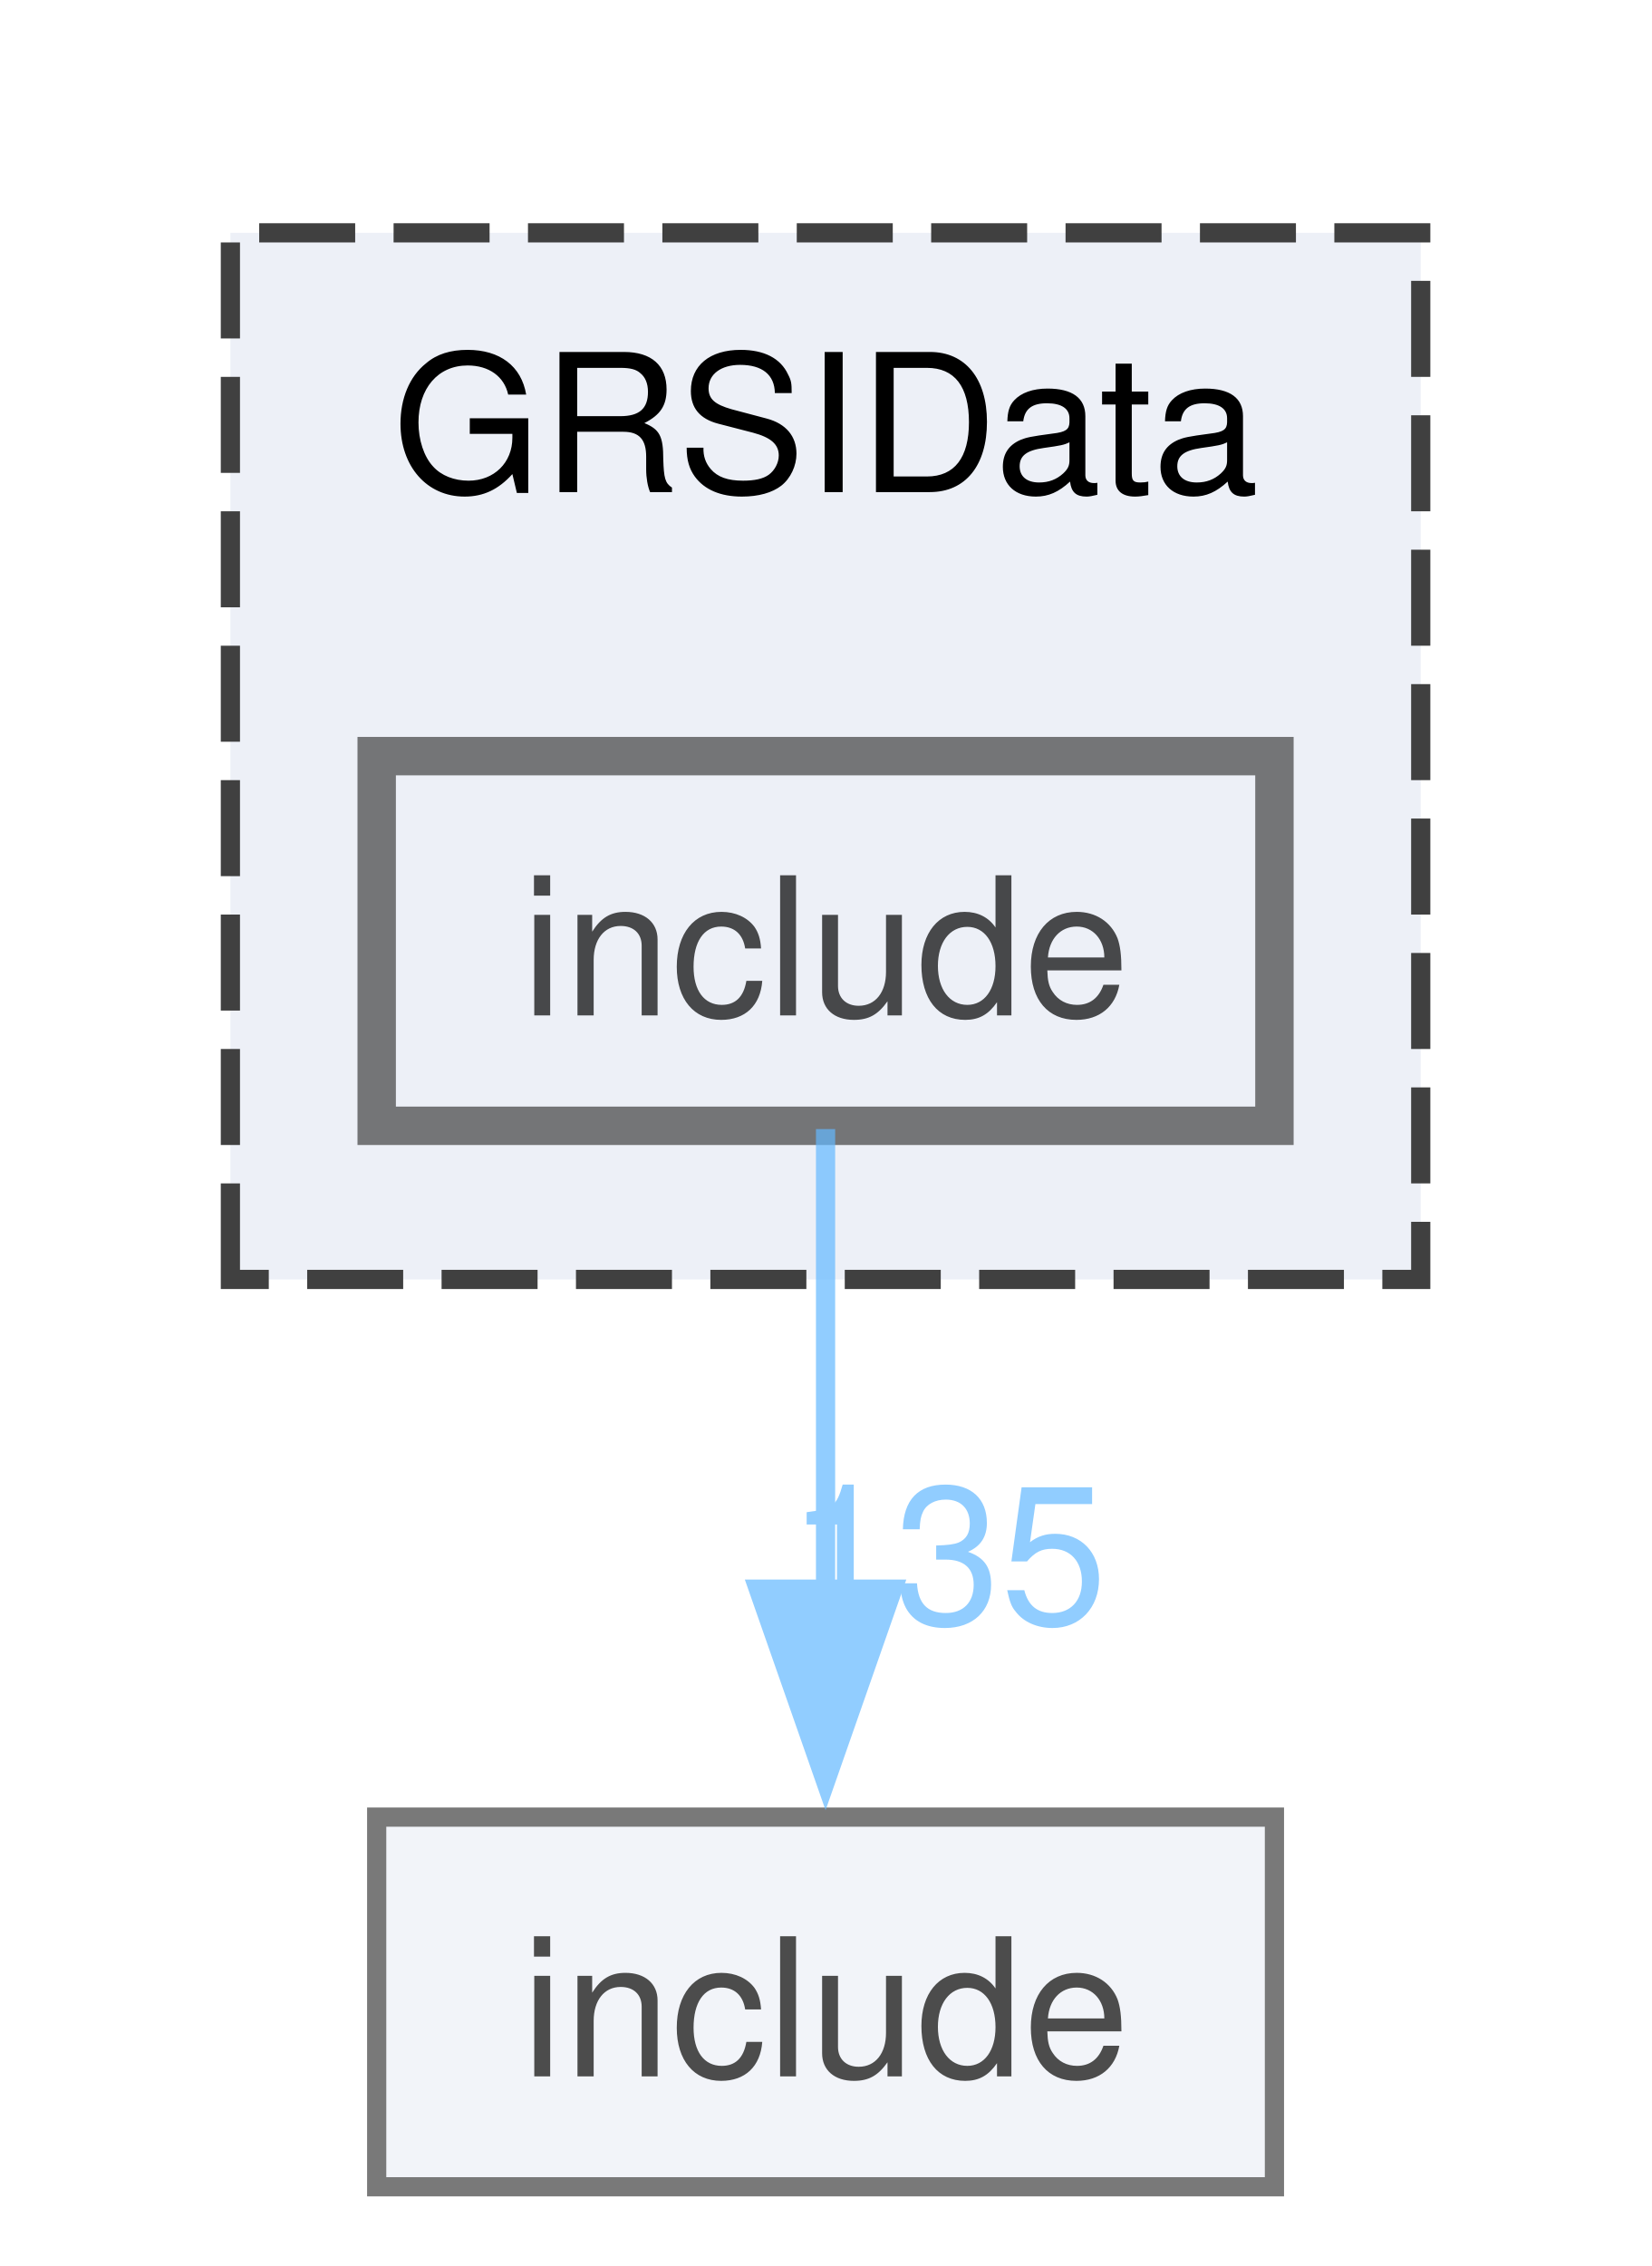
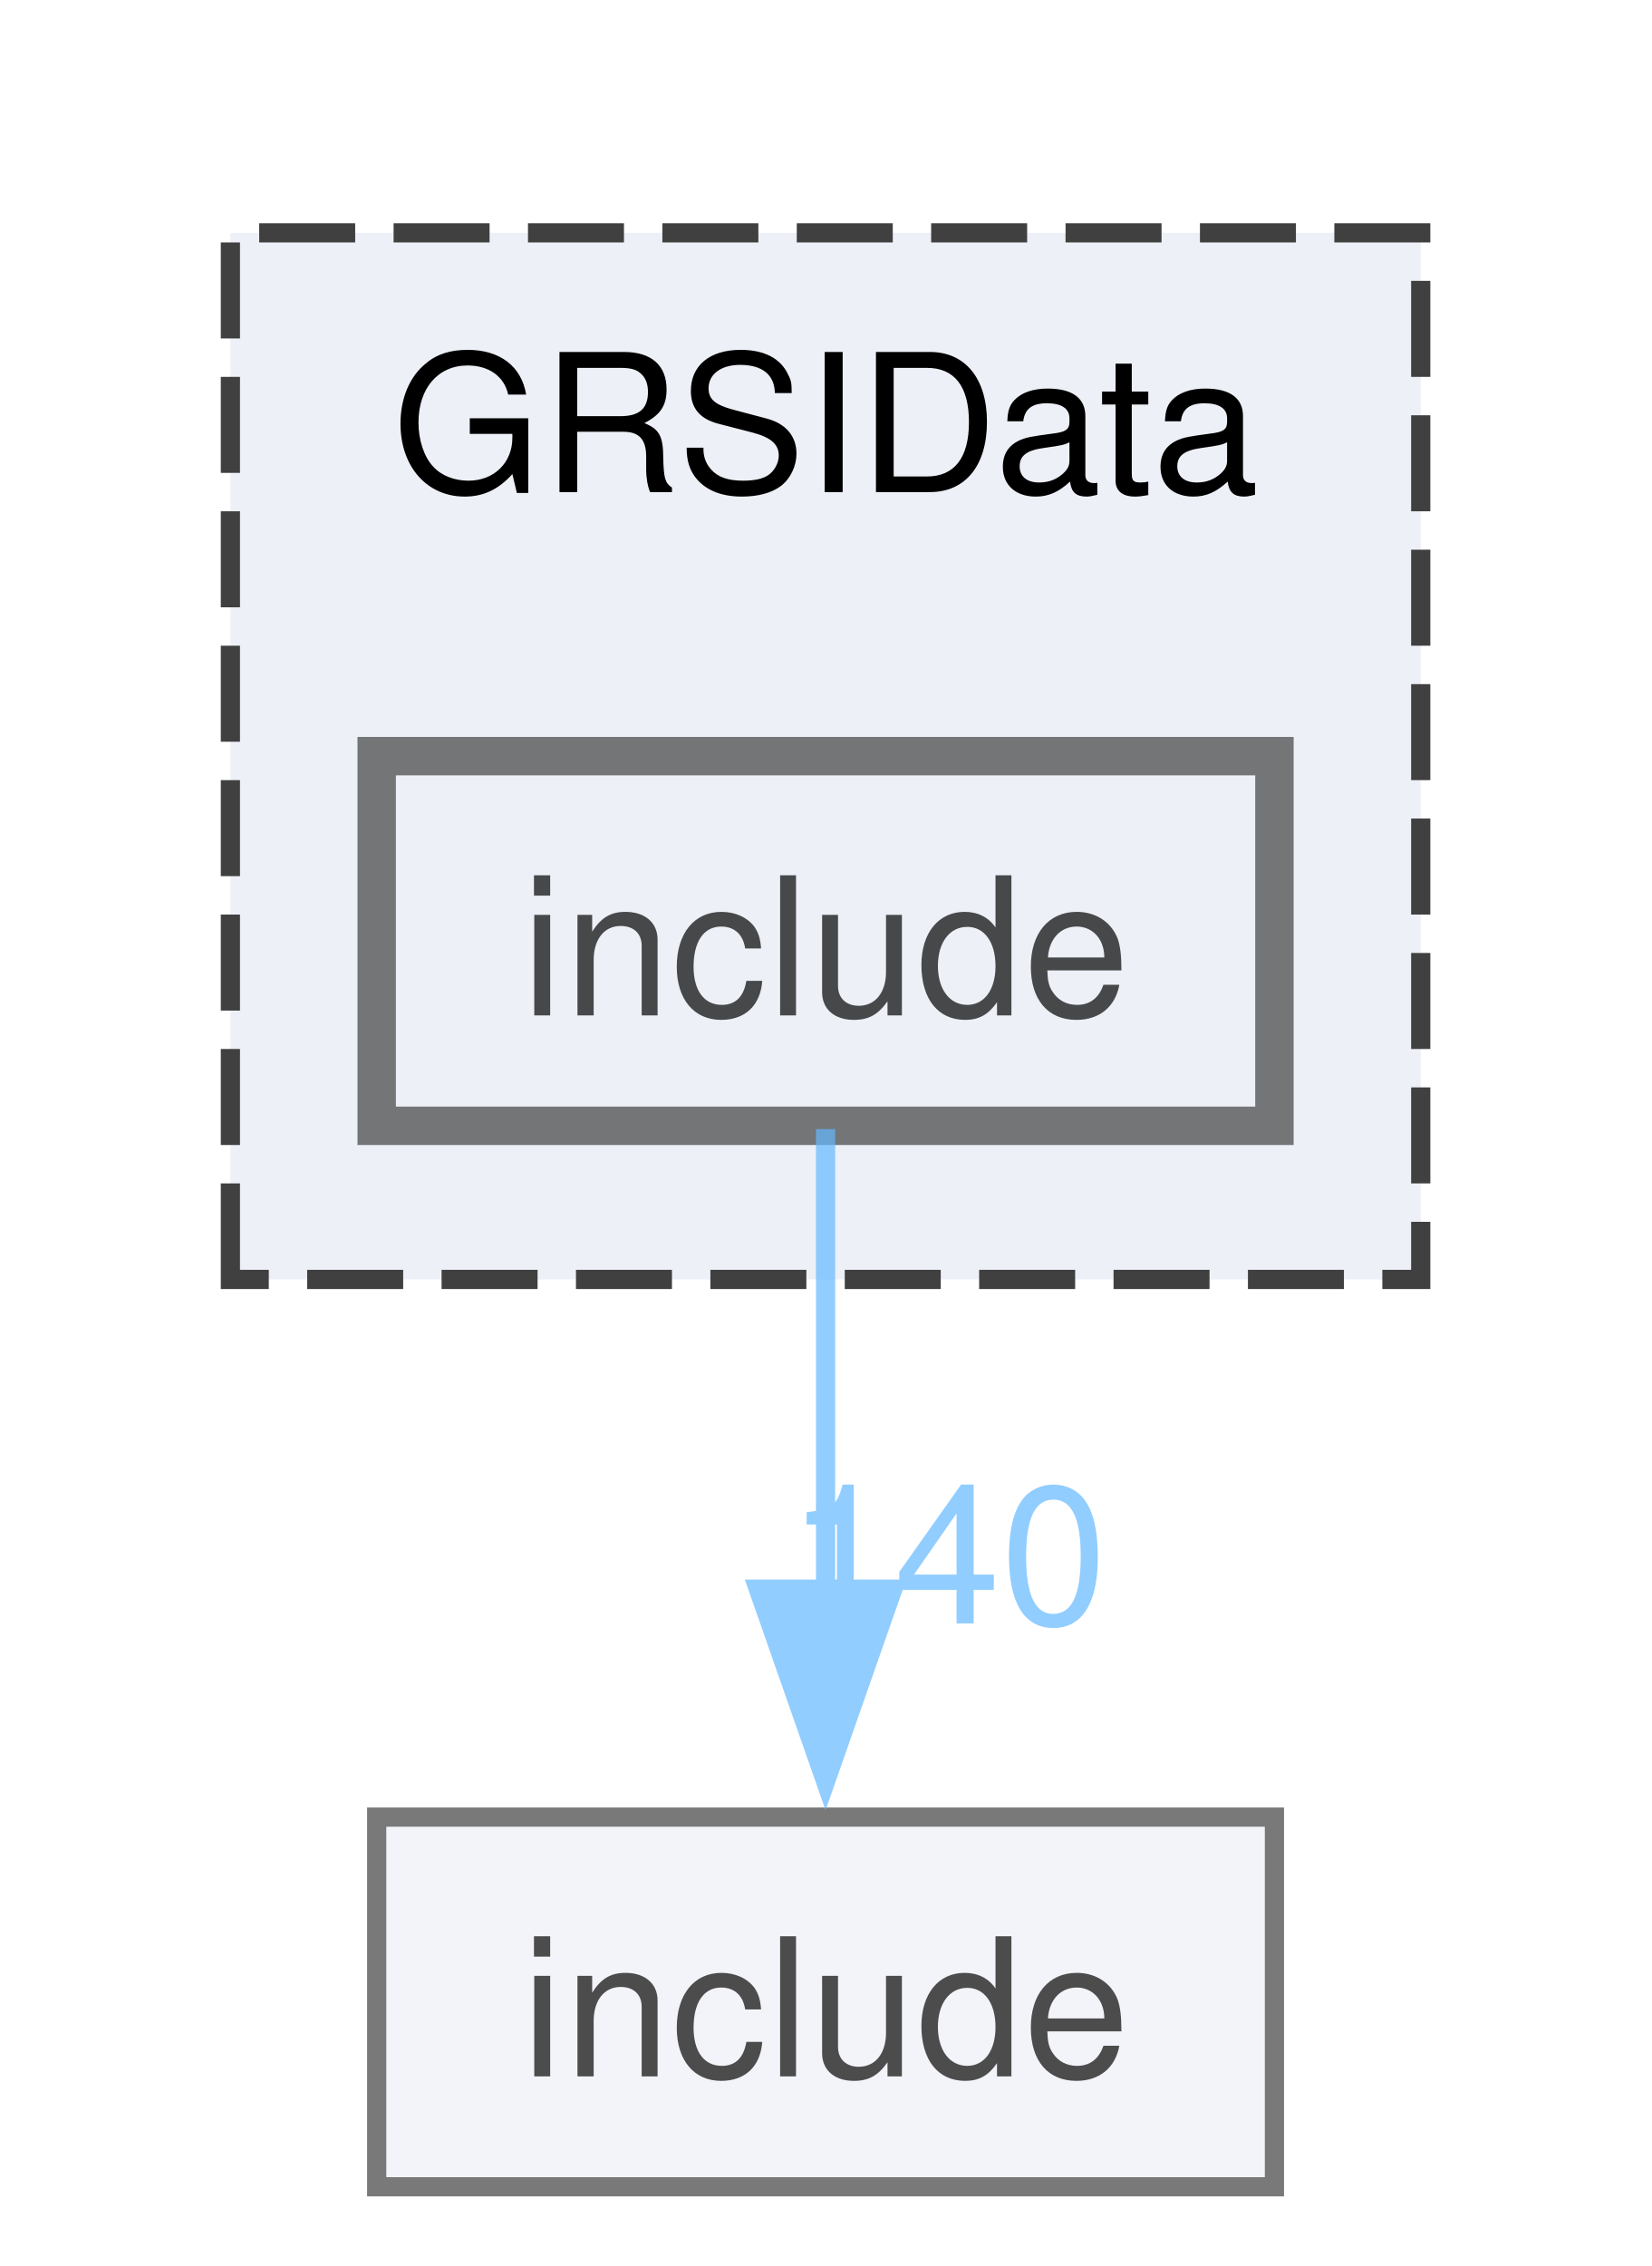
<svg xmlns="http://www.w3.org/2000/svg" xmlns:xlink="http://www.w3.org/1999/xlink" width="86pt" height="118pt" viewBox="0.00 0.00 86.00 117.75">
  <svg id="main" version="1.1" xml:space="preserve">
    <style type="text/css">
.node, .edge {opacity: 0.7;}
.node.selected, .edge.selected {opacity: 1;}
.edge:hover path { stroke: red; }
.edge:hover polygon { stroke: red; fill: red; }
</style>
    <svg id="graph" class="graph">
      <g id="graph0" class="graph" transform="scale(1 1) rotate(0) translate(4 113.75)">
        <g id="clust1" class="cluster">
          <g id="a_clust1">
            <a xlink:href="dir_1d7397b112c23d4eb2fe49dc66ace00a.html" target="_top" xlink:title="GRSIData">
              <polygon fill="#edf0f7" stroke="#404040" stroke-dasharray="5,2" points="8,-47.25 8,-101.75 70,-101.75 70,-47.25 8,-47.25" />
              <text text-anchor="middle" x="39" y="-88.25" font-family="Helvetica,sans-Serif" font-size="10.00">GRSIData</text>
            </a>
          </g>
        </g>
        <g id="node1" class="node">
          <g id="a_node1">
            <a xlink:href="dir_c355ed69a9ff804c1251ec805b2844ab.html" target="_top" xlink:title="include">
              <polygon fill="#edf0f7" stroke="#404040" stroke-width="2" points="62.38,-74.5 15.62,-74.5 15.62,-55.25 62.38,-55.25 62.38,-74.5" />
              <text text-anchor="middle" x="39" y="-61" font-family="Helvetica,sans-Serif" font-size="10.00">include</text>
            </a>
          </g>
        </g>
        <g id="node2" class="node">
          <g id="a_node2">
            <a xlink:href="dir_d44c64559bbebec7f509842c48db8b23.html" target="_top" xlink:title="include">
              <polygon fill="#edf0f7" stroke="#404040" points="62.38,-19.25 15.62,-19.25 15.62,0 62.38,0 62.38,-19.25" />
              <text text-anchor="middle" x="39" y="-5.75" font-family="Helvetica,sans-Serif" font-size="10.00">include</text>
            </a>
          </g>
        </g>
        <g id="edge1" class="edge">
          <g id="a_edge1">
            <a xlink:href="dir_000010_000013.html" target="_top">
              <path fill="none" stroke="#63b8ff" d="M39,-55.08C39,-48.57 39,-39.42 39,-31.12" />
              <polygon fill="#63b8ff" stroke="#63b8ff" points="42.5,-31.12 39,-21.12 35.5,-31.12 42.5,-31.12" />
            </a>
          </g>
          <g id="a_edge1-headlabel">
-             <a xlink:href="dir_000010_000013.html" target="_top" xlink:title="135">
-               <text text-anchor="middle" x="45.34" y="-29.33" font-family="Helvetica,sans-Serif" font-size="10.00" fill="#63b8ff">135</text>
+             <a xlink:href="dir_000010_000013.html" target="_top" xlink:title="140">
+               <text text-anchor="middle" x="45.34" y="-29.33" font-family="Helvetica,sans-Serif" font-size="10.00" fill="#63b8ff">140</text>
            </a>
          </g>
        </g>
      </g>
    </svg>
  </svg>
  <style type="text/css">

[data-mouse-over-selected='false'] { opacity: 0.7; }
[data-mouse-over-selected='true']  { opacity: 1.0; }

</style>
</svg>
